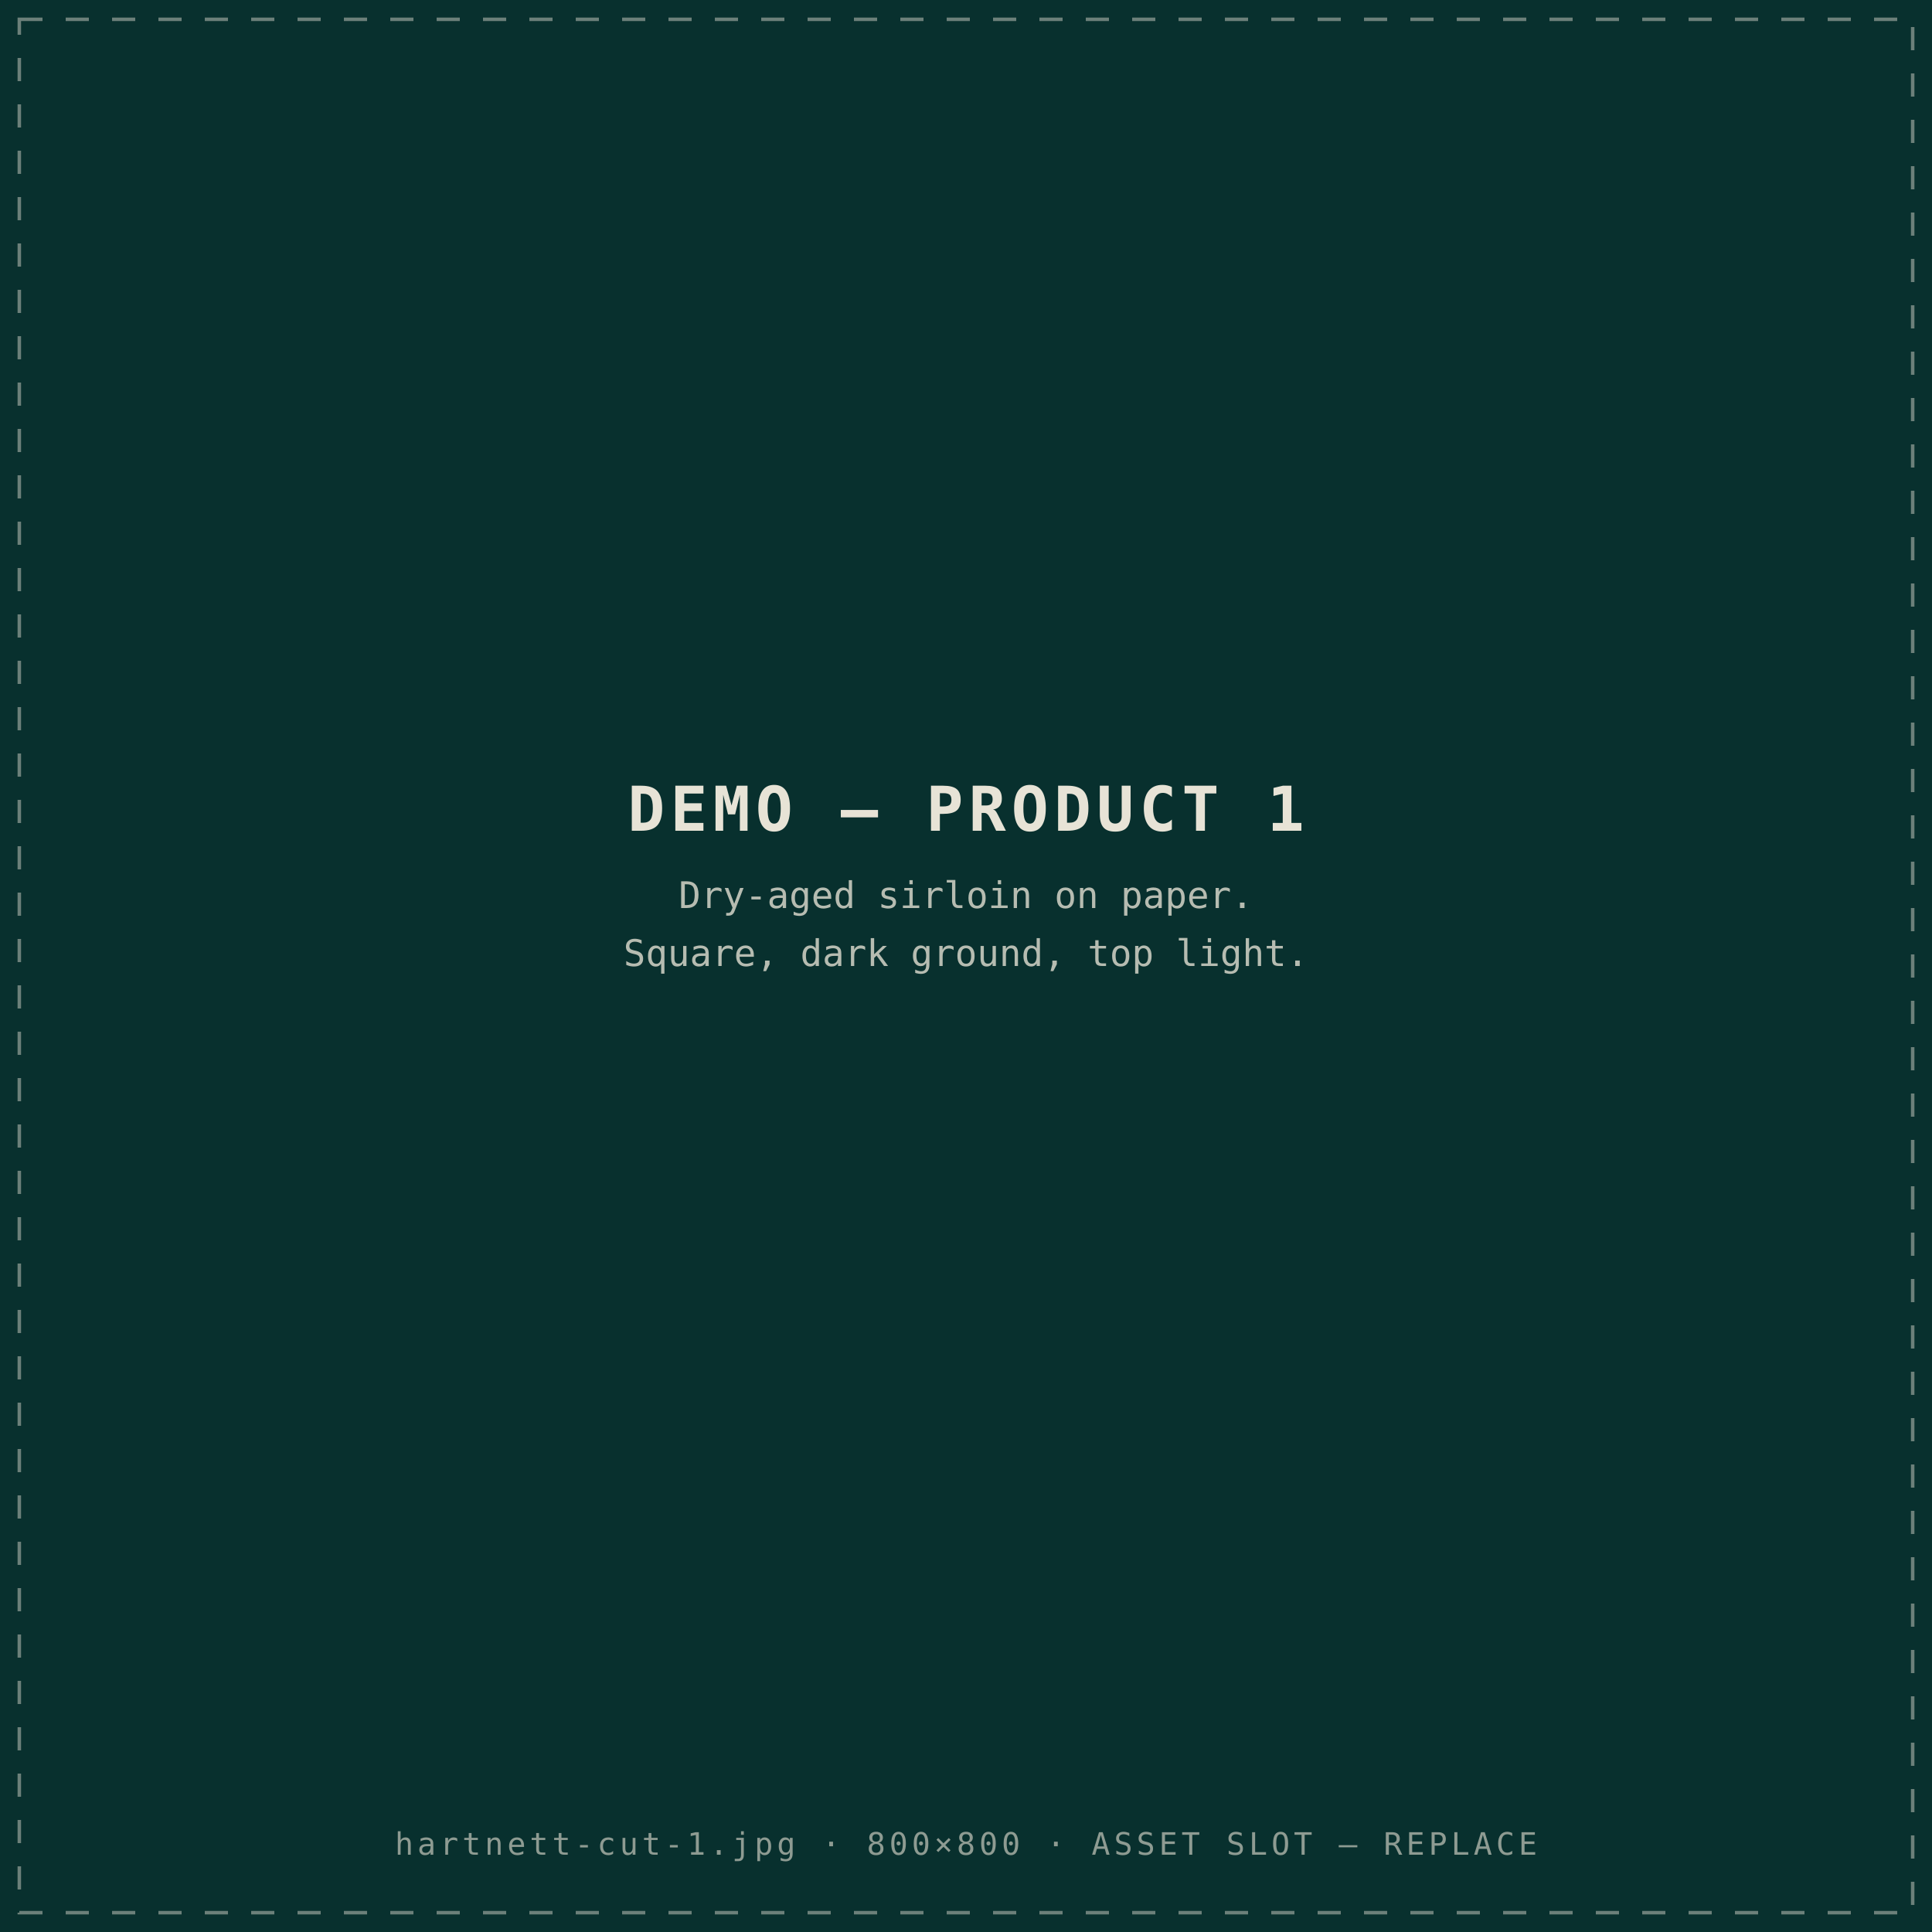
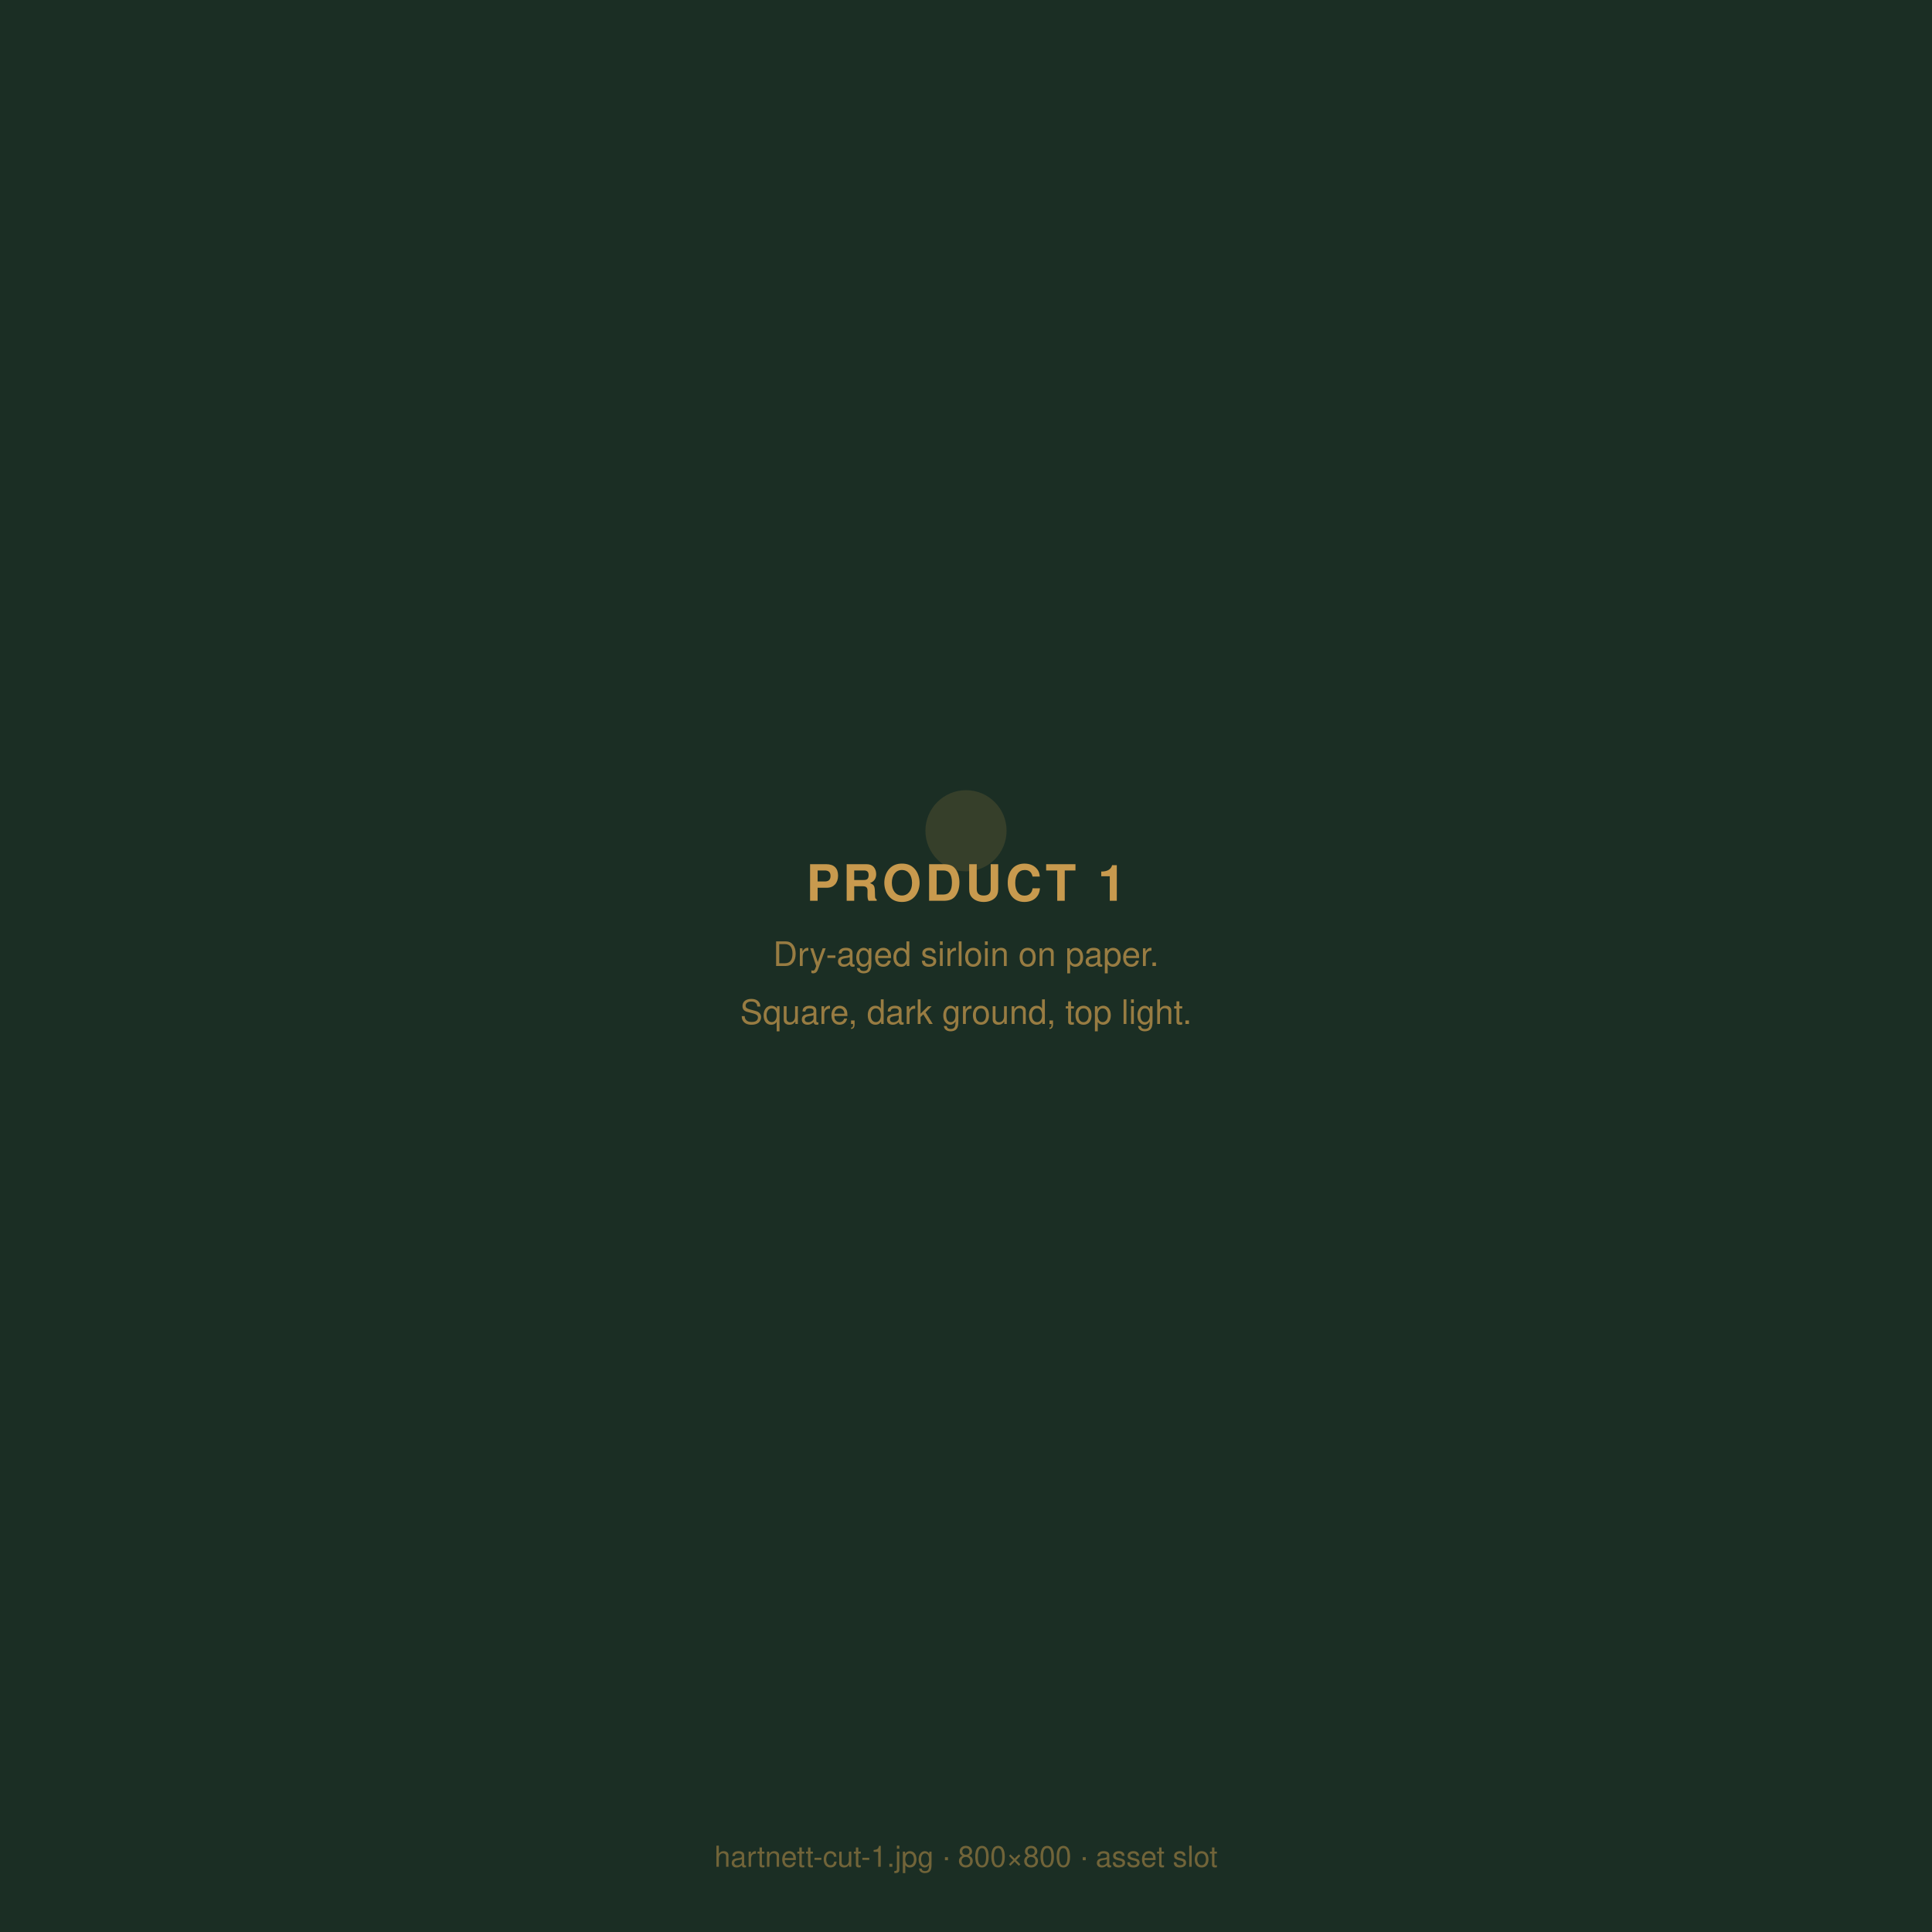
- <svg xmlns="http://www.w3.org/2000/svg" viewBox="0 0 800 800" width="800" height="800" role="img" aria-label="DEMO — PRODUCT 1 placeholder">
-   <rect width="800" height="800" fill="#08302E" />
-   <rect x="8" y="8" width="784" height="784" fill="none" stroke="#E7E3D6" stroke-width="1.44" stroke-dasharray="9.6 9.6" opacity="0.45" />
-   <g font-family="ui-monospace, 'IBM Plex Mono', Menlo, Consolas, monospace" fill="#E7E3D6" text-anchor="middle">
-     <text x="400" y="344" font-size="25.6" letter-spacing="2.24" font-weight="600">DEMO — PRODUCT 1</text>
-     <text x="400" y="376" font-size="15.2" opacity="0.78">Dry-aged sirloin on paper.</text>
-     <text x="400" y="400" font-size="15.2" opacity="0.78">Square, dark ground, top light.</text>
-     <text x="400" y="768" font-size="12.8" letter-spacing="1.60" opacity="0.6">hartnett-cut-1.jpg · 800×800 · ASSET SLOT — REPLACE</text>
+ <svg xmlns="http://www.w3.org/2000/svg" viewBox="0 0 800 800" width="800" height="800" role="img" aria-label="PRODUCT 1 placeholder">
+   <rect width="800" height="800" fill="#1B2E24" />
+   <g fill="#C89A4E" text-anchor="middle" font-family="ui-sans-serif, -apple-system, Segoe UI, Helvetica, Arial, sans-serif">
+     <circle cx="400" cy="344" r="16.8" fill="#C89A4E" opacity="0.16" />
+     <text x="400" y="373" font-size="20.8" font-weight="700" letter-spacing="1.60">PRODUCT 1</text>
+     <text x="400" y="400" font-size="14.0" opacity="0.72">Dry-aged sirloin on paper.</text>
+     <text x="400" y="424" font-size="14.0" opacity="0.72">Square, dark ground, top light.</text>
+     <text x="400" y="773" font-size="12.0" opacity="0.5">hartnett-cut-1.jpg · 800×800 · asset slot</text>
  </g>
</svg>
